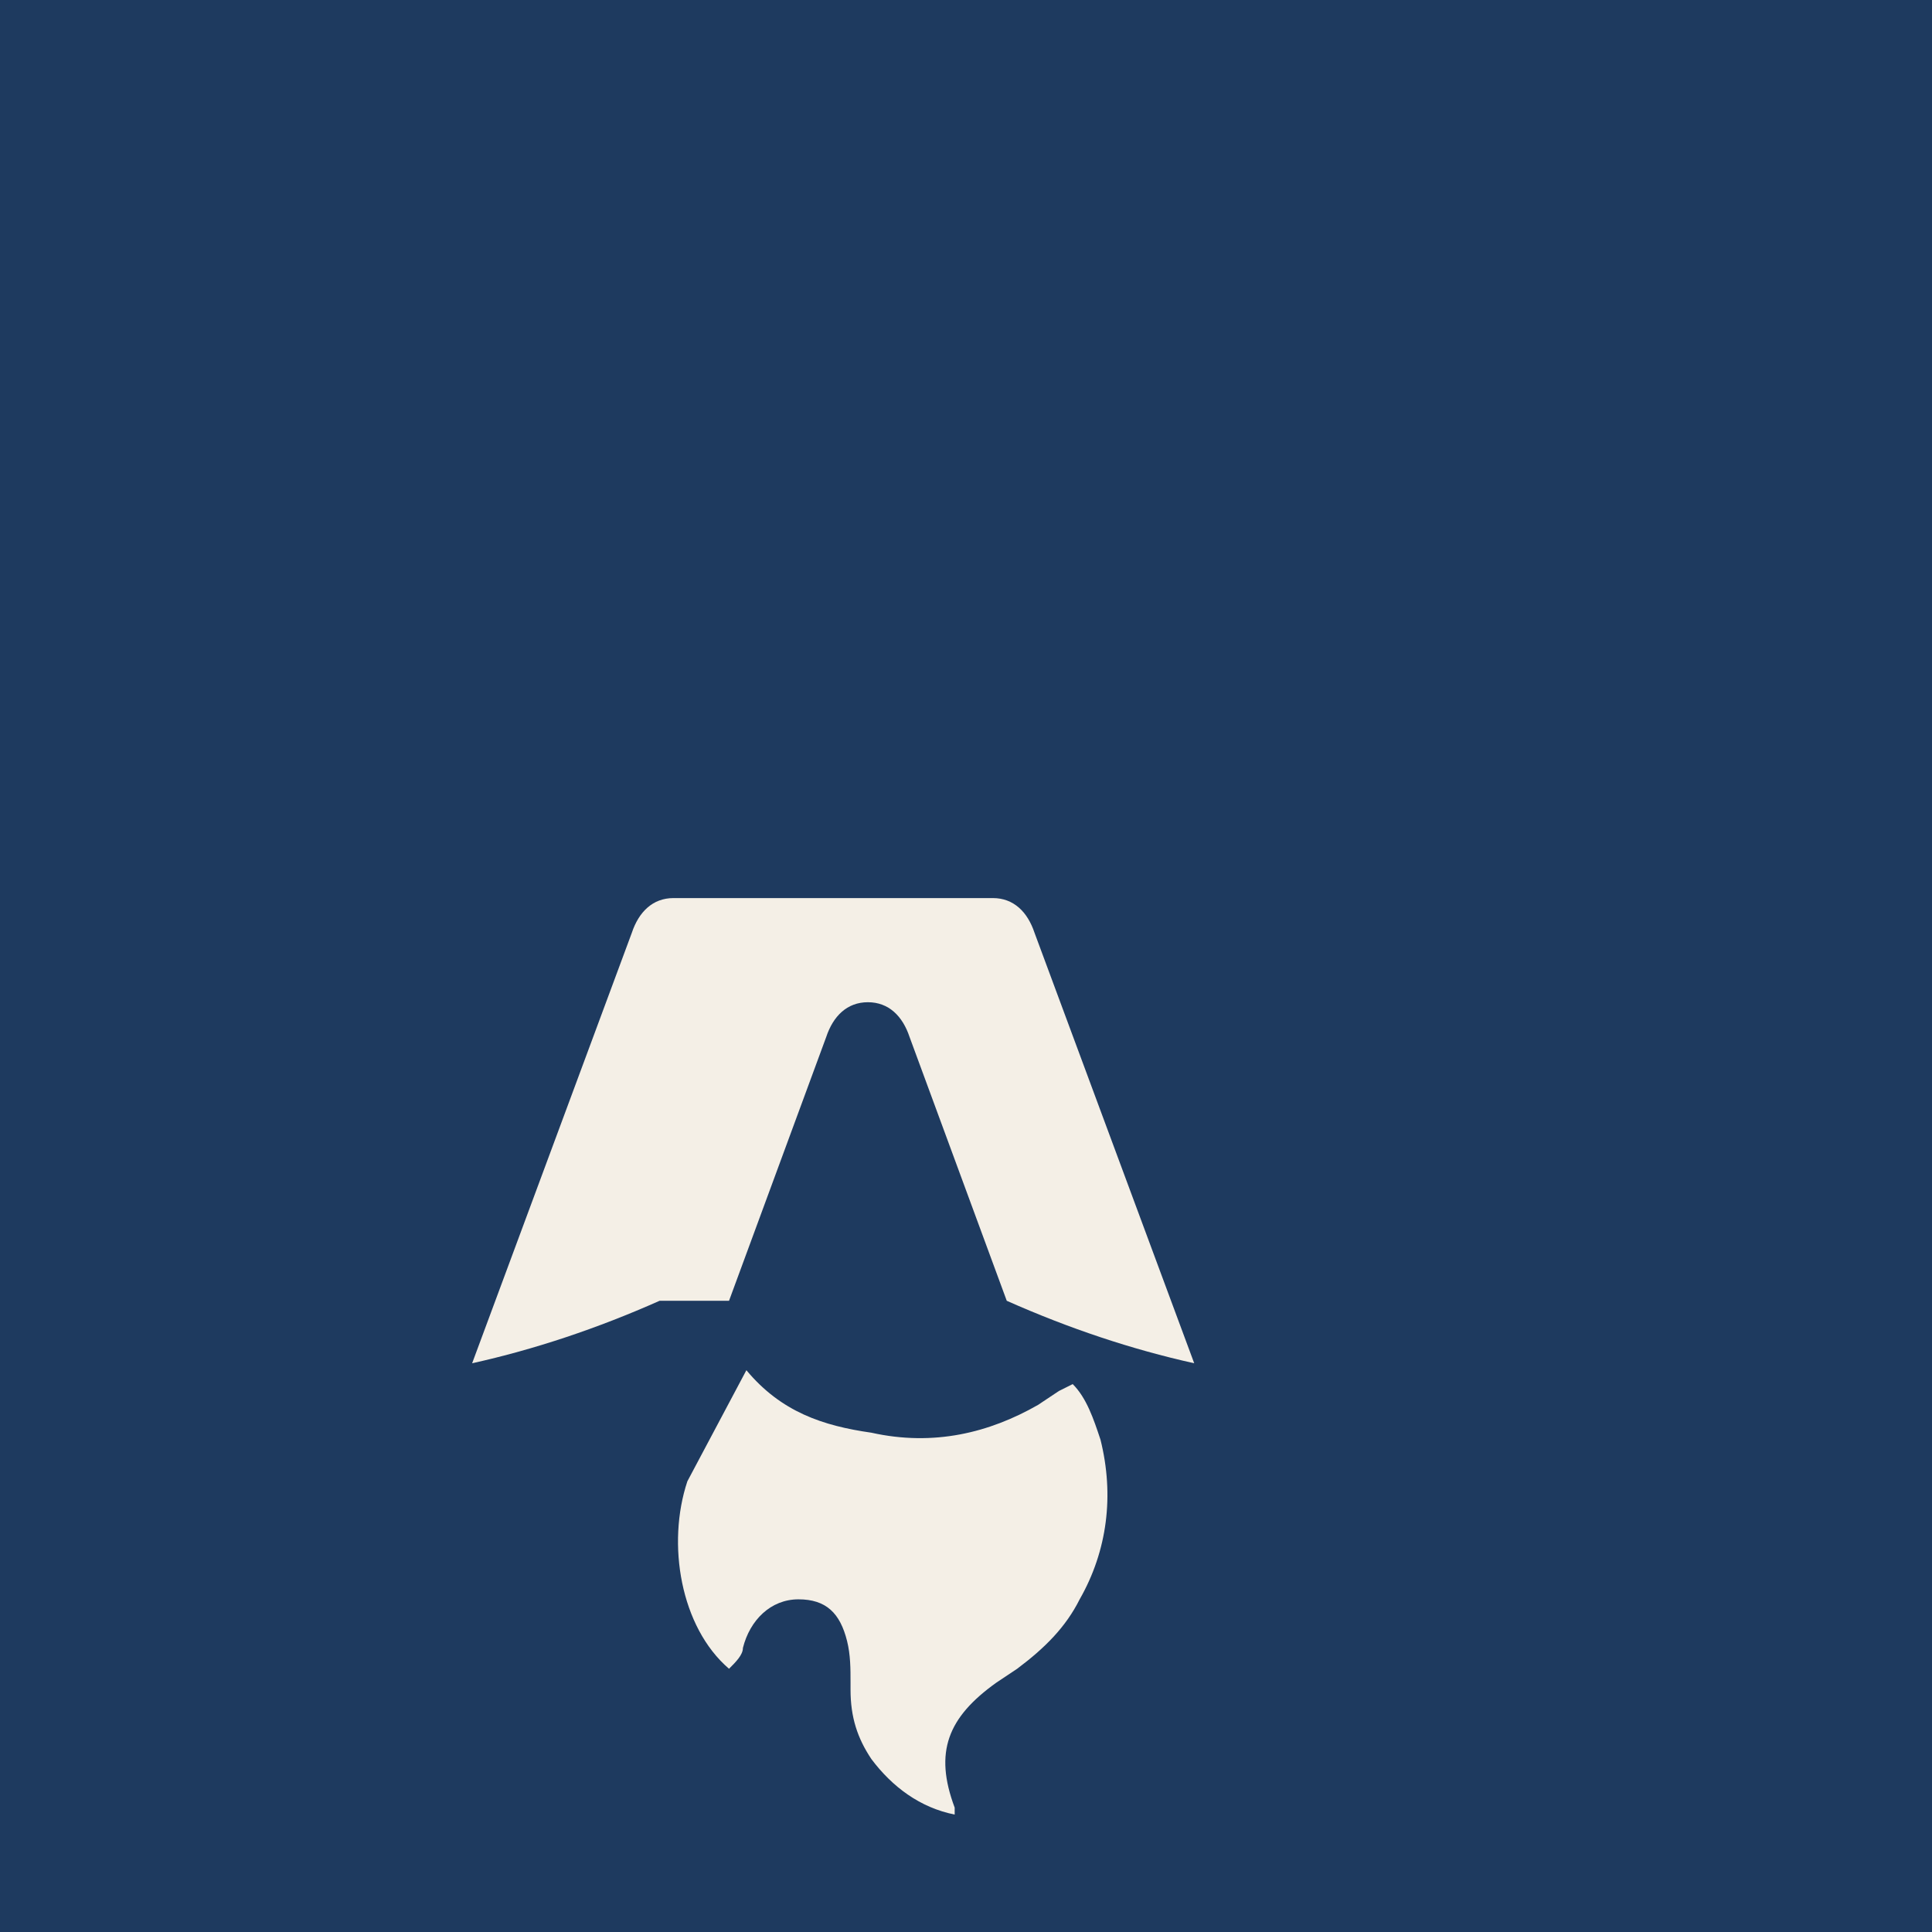
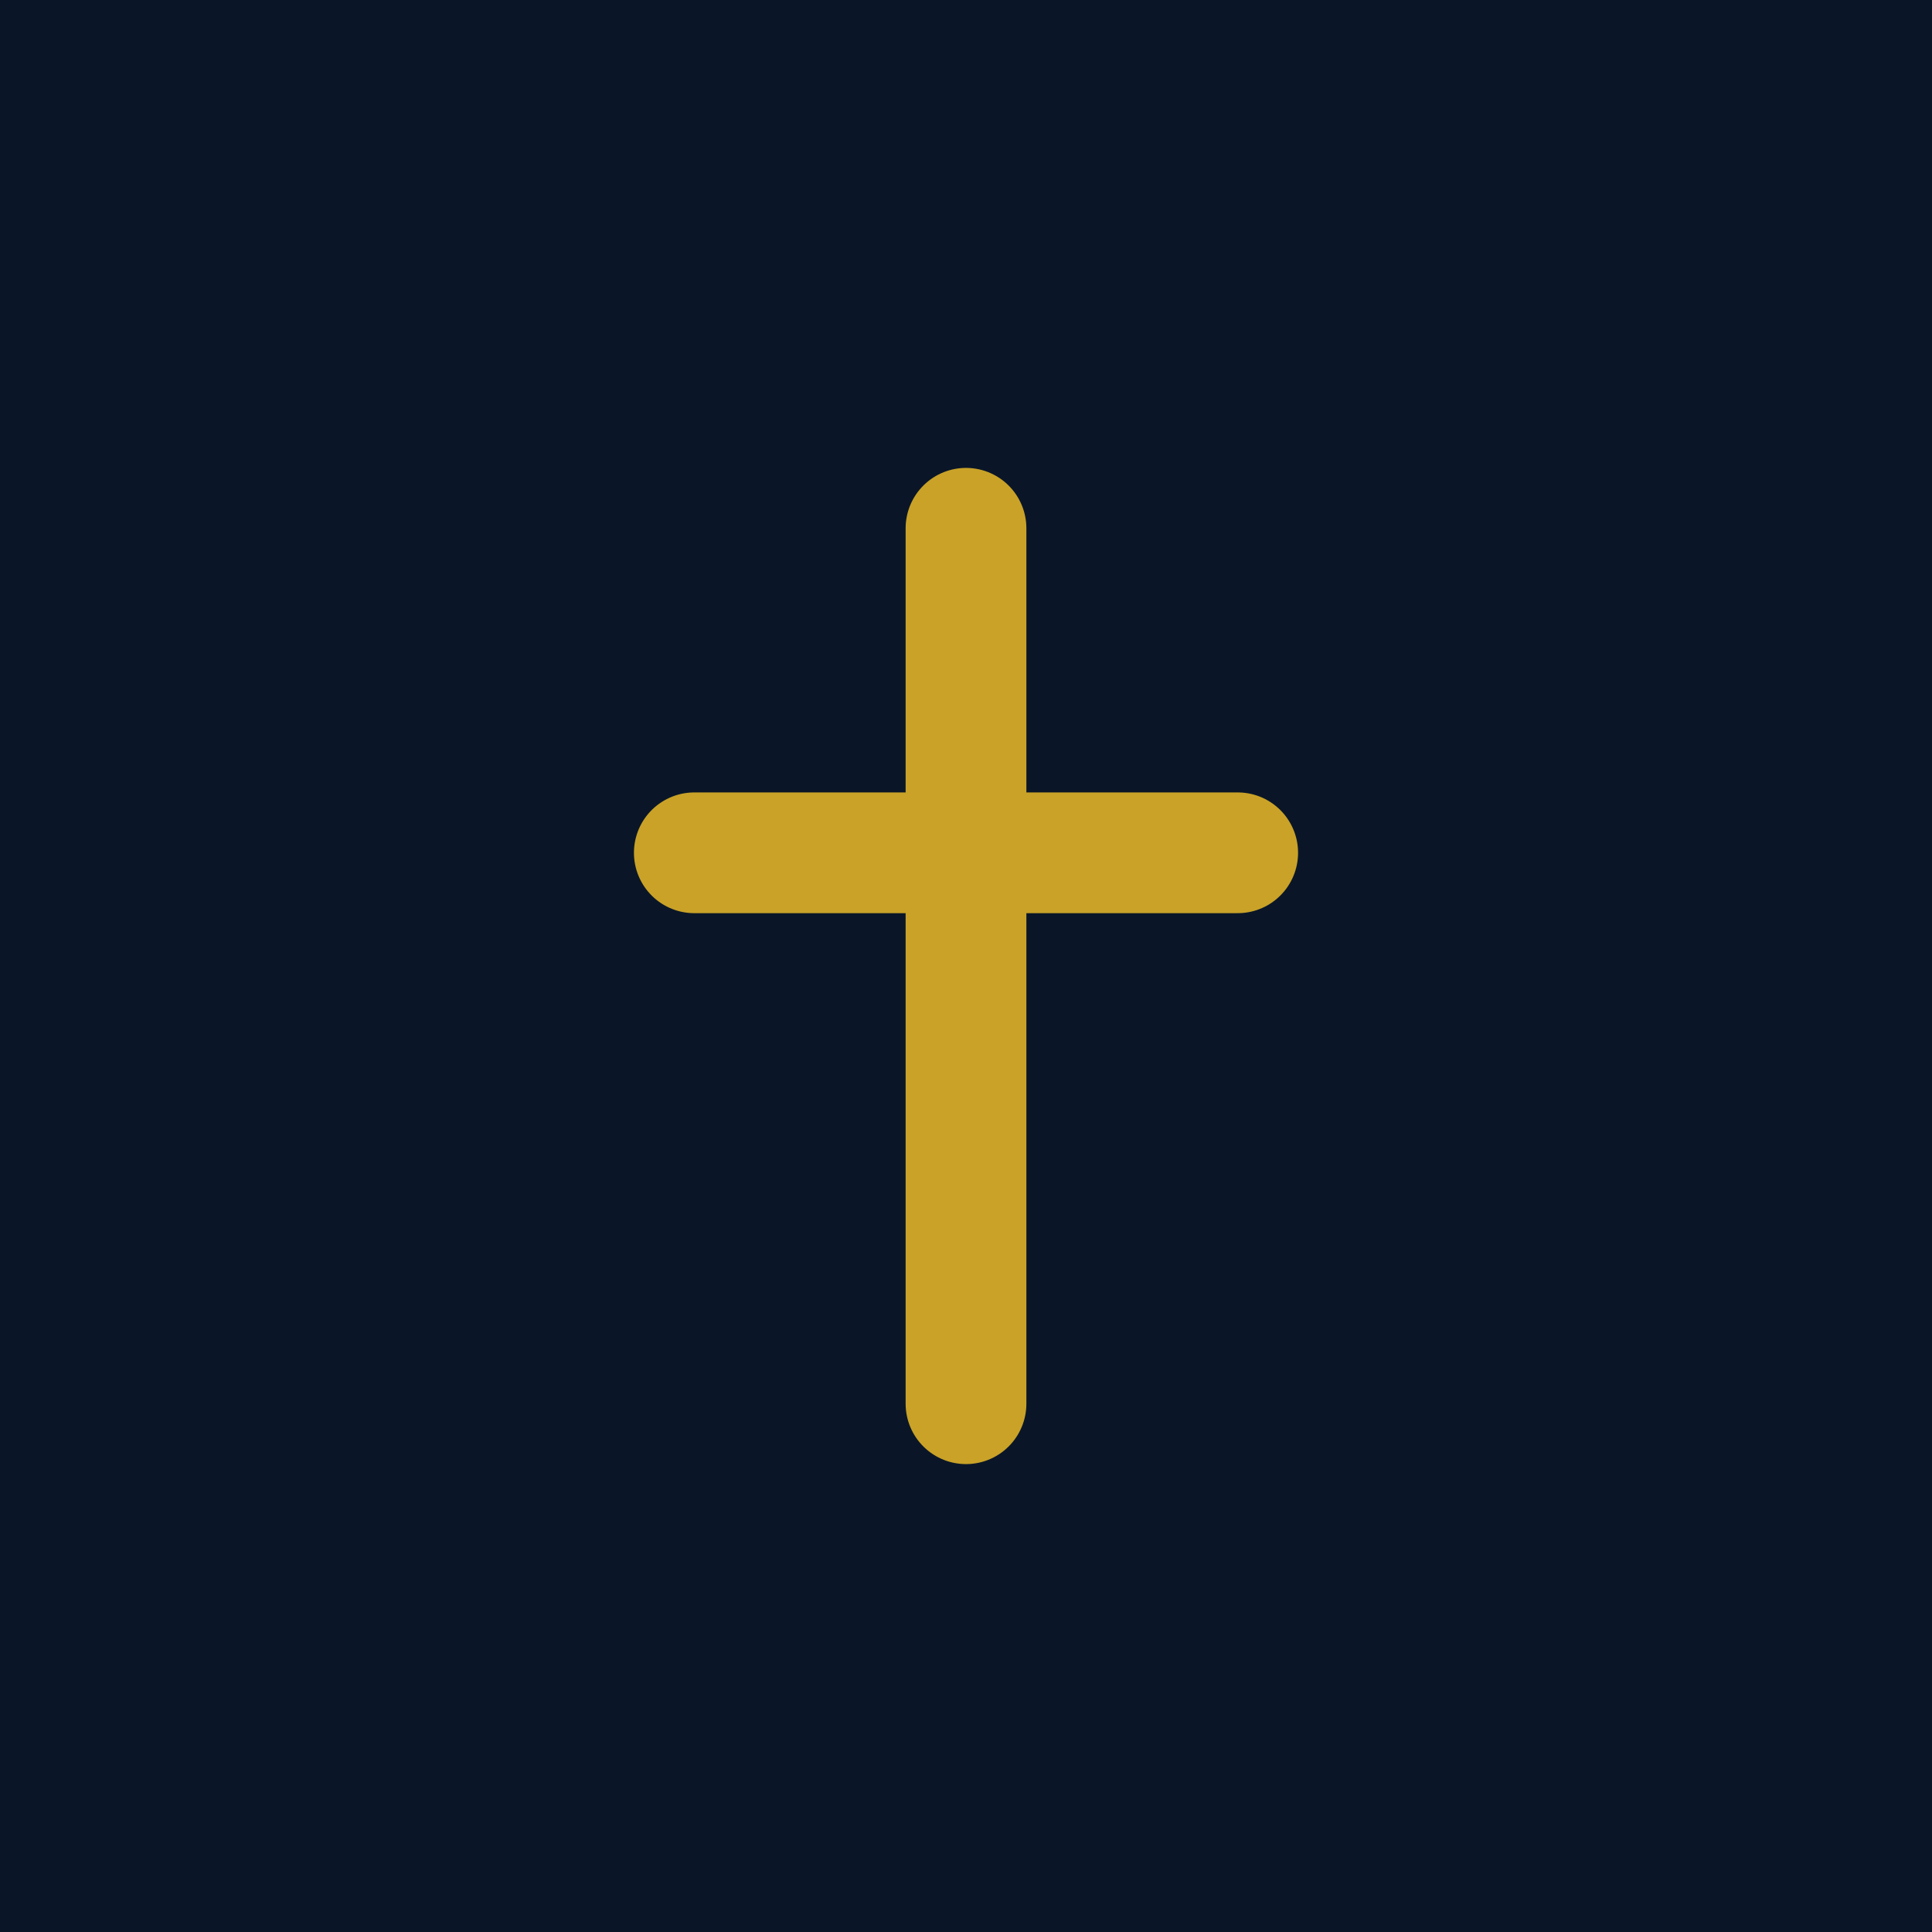
<svg xmlns="http://www.w3.org/2000/svg" viewBox="0 0 512 512" fill="none">
-   <rect width="512" height="512" fill="#1e3a5f" />
-   <path fill="#f4efe6" d="M168 348c-18 8-36 14-54 18l46-124c2-6 6-10 12-10h92c6 0 10 4 12 10l46 124c-18-4-36-10-54-18l-28-76c-2-6-6-10-12-10s-10 4-12 10l-28 76zm8 52c-6 18-2 42 12 54 2-2 4-4 4-6 2-8 8-14 16-14 8 0 12 4 14 12 1 4 1 8 1 12v2c0 8 2 14 6 20 6 8 14 14 24 16v-2c-6-16-2-26 12-36l6-4c8-6 14-12 18-20 8-14 10-30 6-46-2-6-4-12-8-16l-4 2-6 4c-14 8-30 12-48 8-14-2-26-6-36-18z" transform="translate(0 8) scale(0.92) translate(22 18)" />
+   <rect width="512" height="512" fill="#0a1628" />
+   <path stroke="#c9a227" stroke-width="32" stroke-linecap="round" stroke-linejoin="round" d="M256 140v232M184 226h144" />
</svg>
